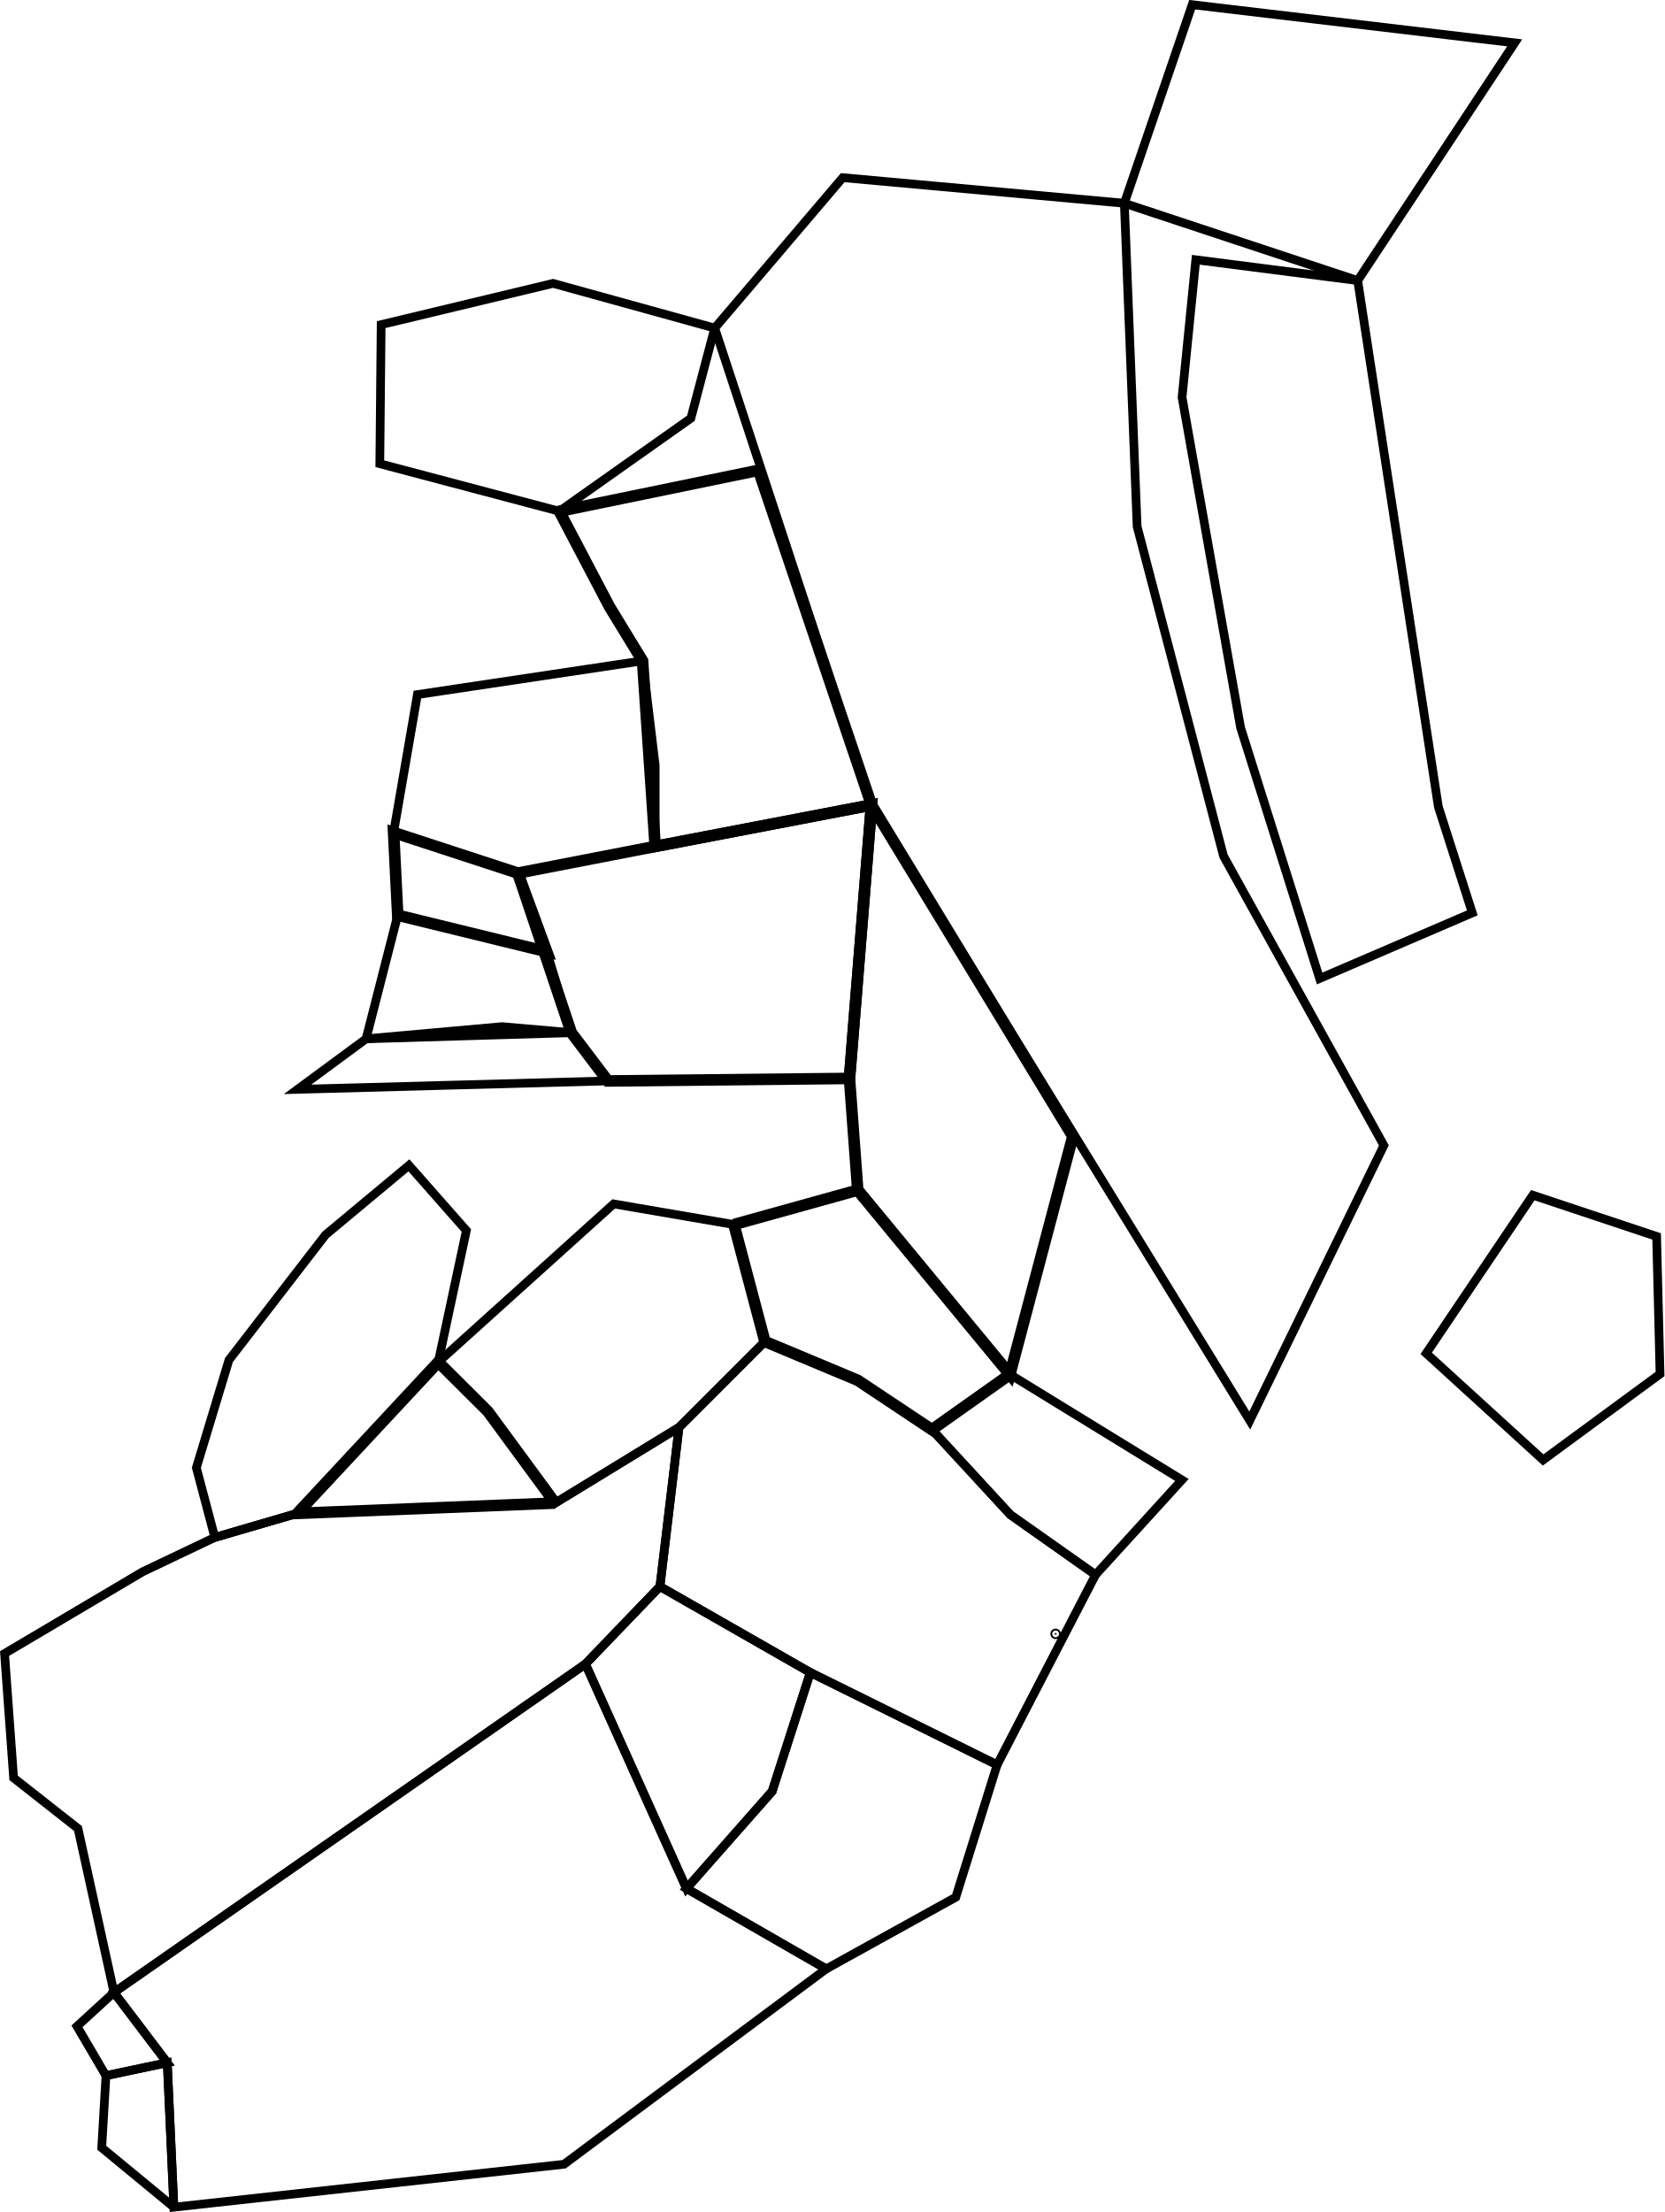
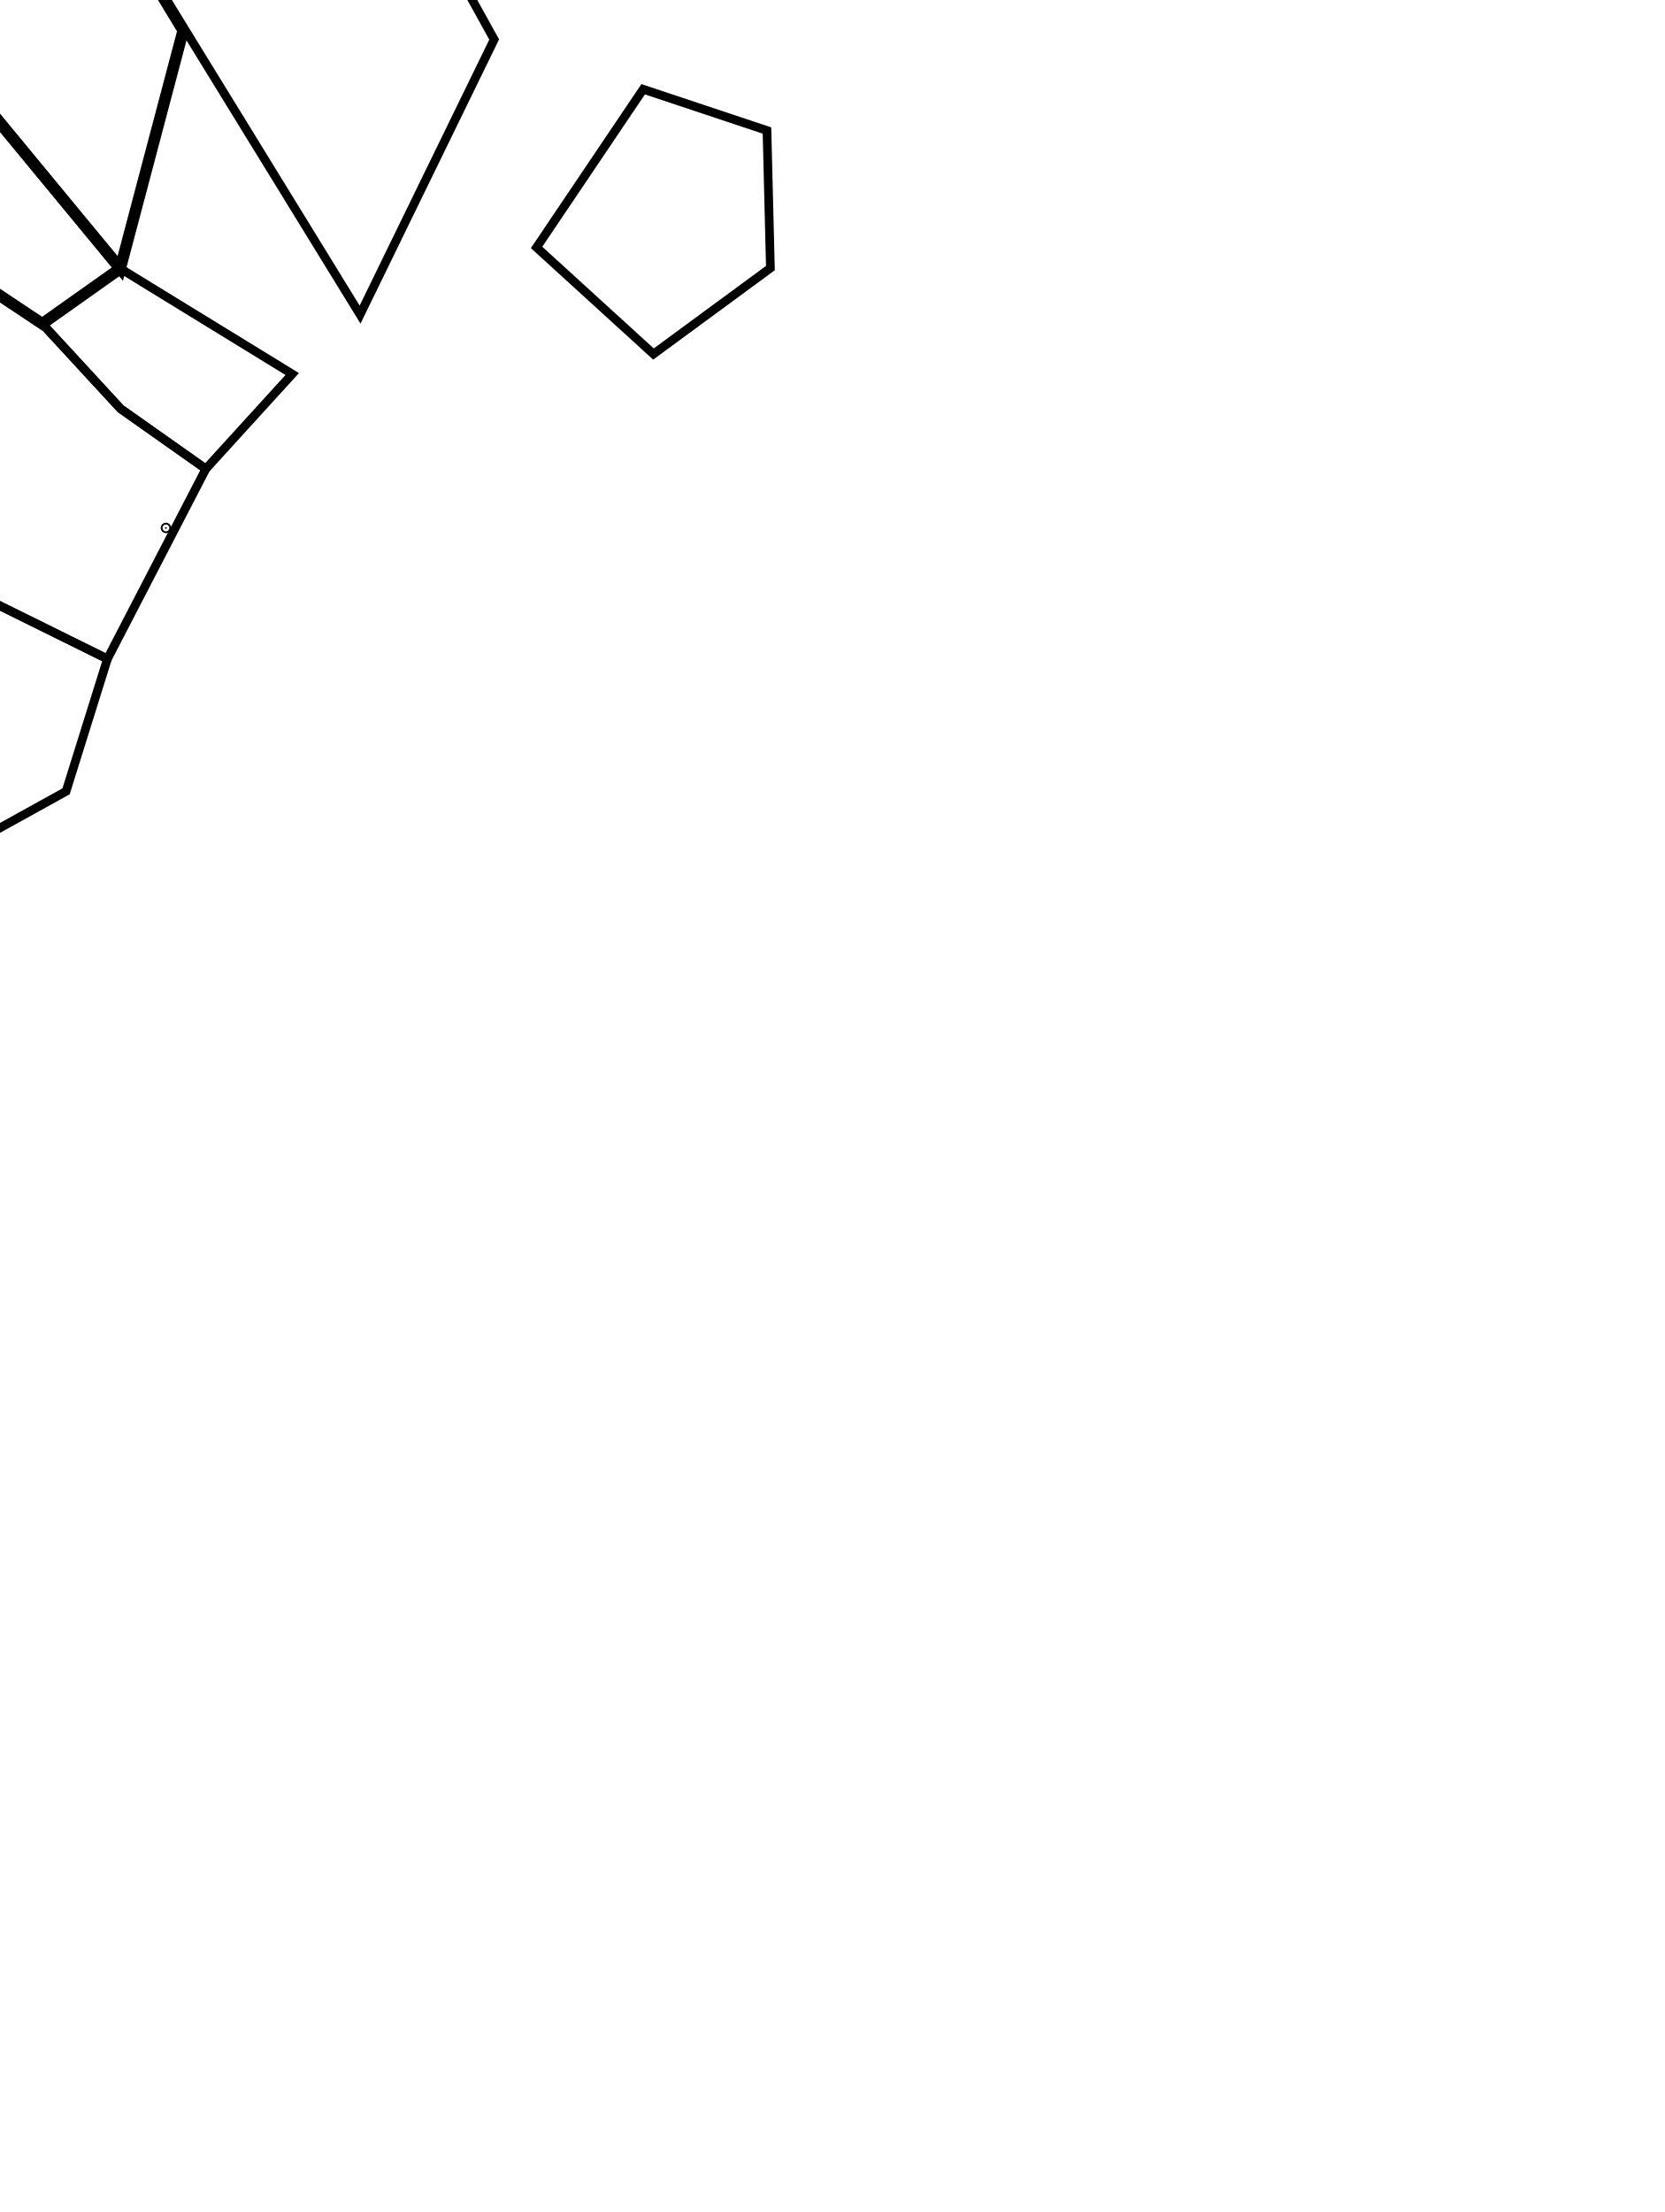
<svg xmlns="http://www.w3.org/2000/svg" width="38.288mm" height="50.878mm" viewBox="0 0 38.288 50.878" version="1.1" id="svg5143">
  <defs id="defs5137" />
-   <path style="fill:none;stroke:#000000;stroke-width:0.2;stroke-linecap:butt;stroke-linejoin:miter;stroke-miterlimit:4;stroke-dasharray:none;stroke-opacity:1" d="m 6.839,34.809 3.243,-3.48 0.646,-3.026 -1.321,-1.499 -1.918,1.598 -2.222,2.879 -0.75,2.478 0.425,1.604 z" id="Rt_Ant_Digastric_M" />
-   <path style="fill:none;stroke:#000000;stroke-width:0.2;stroke-linecap:butt;stroke-linejoin:miter;stroke-miterlimit:4;stroke-dasharray:none;stroke-opacity:1" d="m 9.054,19.148 0.548,-3.172 5.179,-0.776 0.291,2.408 v 1.86 l -3.16,0.613 -2.858,-0.934" id="Rt_thyroid_lobe" />
-   <circle id="path2568-4-1" style="fill:#000000;stroke:#000000;stroke-width:0.2;stroke-miterlimit:4;stroke-dasharray:none" cx="-24.283" cy="-37.58" r="0.021" transform="scale(-1)" />
-   <path style="fill:none;stroke:#000000;stroke-width:0.2;stroke-linecap:butt;stroke-linejoin:miter;stroke-miterlimit:4;stroke-dasharray:none;stroke-opacity:1" d="m 25.201,36.222 -1.959,-1.382 -1.803,-1.956 1.794,-1.271 3.955,2.427 z" id="Rt_Parotid_Gland" />
-   <path style="fill:none;stroke:#000000;stroke-width:0.2;stroke-linecap:butt;stroke-linejoin:miter;stroke-miterlimit:4;stroke-dasharray:none;stroke-opacity:1" d="m 22.937,40.593 2.264,-4.37 -1.959,-1.382 -1.803,-1.956 -1.706,-1.136 -2.136,-0.893 -1.977,1.977 -0.438,3.659 3.46,1.978 z" id="Rt_Masseter_M" />
-   <path style="fill:none;stroke:#000000;stroke-width:0.2;stroke-linecap:butt;stroke-linejoin:miter;stroke-miterlimit:4;stroke-dasharray:none;stroke-opacity:1" d="m 22.937,40.593 -0.951,3.045 -2.98,1.649 -3.214,-1.849 1.971,-2.236 0.878,-2.733 z" id="Rt_Lateral_Pterygoid_M" />
-   <path style="fill:none;stroke:#000000;stroke-width:0.2;stroke-linecap:butt;stroke-linejoin:miter;stroke-miterlimit:4;stroke-dasharray:none;stroke-opacity:1" d="m 17.762,41.202 -1.971,2.236 -2.324,-5.164 1.713,-1.783 3.46,1.978 z" id="Rt_Medial_Pterygoid_M" />
-   <path style="fill:none;stroke:#000000;stroke-width:0.2;stroke-linecap:butt;stroke-linejoin:miter;stroke-miterlimit:4;stroke-dasharray:none;stroke-opacity:1" d="m 28.749,32.673 -8.701,-14.158 -3.607,-10.969 2.945,-3.46 6.478,0.589 0.294,7.435 1.988,7.582 3.688,6.653 z" id="Rt_Sternocleidomastoid_M" />
-   <path style="fill:none;stroke:#000000;stroke-width:0.2;stroke-linecap:butt;stroke-linejoin:miter;stroke-miterlimit:4;stroke-dasharray:none;stroke-opacity:1" d="m 31.232,6.453 -5.369,-1.778 1.562,-4.567 7.418,0.878 z" id="Rt_Brachial_Plexus" />
-   <path style="fill:none;stroke:#000000;stroke-width:0.2;stroke-linecap:butt;stroke-linejoin:miter;stroke-miterlimit:4;stroke-dasharray:none;stroke-opacity:1" d="m 13.468,38.274 -10.846,7.554 -0.828,-3.77 -1.481,-1.165 -0.208,-2.86 3.175,-1.88 1.661,-0.791 1.898,-0.554 5.932,-0.237 2.848,-1.74 -0.438,3.659 -1.713,1.783" id="Mandible" />
-   <path style="fill:none;stroke:#000000;stroke-width:0.2;stroke-linecap:butt;stroke-linejoin:miter;stroke-miterlimit:4;stroke-dasharray:none;stroke-opacity:1" d="m 4,50.767 -0.152,-3.323 -1.41,0.297 -0.098,1.659 1.659,1.367" id="Upper_Lip" />
-   <path style="fill:none;stroke:#000000;stroke-width:0.2;stroke-linecap:butt;stroke-linejoin:miter;stroke-miterlimit:4;stroke-dasharray:none;stroke-opacity:1" d="m 1.771,46.607 0.85,-0.779 1.226,1.617 -1.41,0.297 z" id="Lower_Lip" />
-   <path style="fill:none;stroke:#000000;stroke-width:0.2;stroke-linecap:butt;stroke-linejoin:miter;stroke-miterlimit:4;stroke-dasharray:none;stroke-opacity:1" d="m 4,50.767 8.974,-0.987 6.032,-4.494 -3.214,-1.849 -2.324,-5.164 -10.846,7.554 1.226,1.617 z" id="Extended_Oral_Cavity" />
-   <path style="fill:none;stroke:#000000;stroke-width:0.2;stroke-linecap:butt;stroke-linejoin:miter;stroke-miterlimit:4;stroke-dasharray:none;stroke-opacity:1" d="m 8.421,23.894 -1.576,1.162 7.139,-0.194 -0.841,-1.11 -1.597,-0.138 -3.125,0.28" id="Hyoid_bone" />
-   <path style="fill:none;stroke:#000000;stroke-width:0.2;stroke-linecap:butt;stroke-linejoin:miter;stroke-miterlimit:4;stroke-dasharray:none;stroke-opacity:1" d="m 12.867,11.759 3.026,-2.139 0.548,-2.074 -3.718,-1.028 -3.955,0.949 -0.031,3.199 4.129,1.093" id="Esophagus" />
-   <path style="fill:none;stroke:#000000;stroke-width:0.2;stroke-linecap:butt;stroke-linejoin:miter;stroke-miterlimit:4;stroke-dasharray:none;stroke-opacity:1" d="m 35.497,33.58 -2.689,-2.452 2.452,-3.638 2.848,0.949 0.079,3.164 z" id="Brainstem" />
-   <path style="fill:none;stroke:#000000;stroke-width:0.2;stroke-linecap:butt;stroke-linejoin:miter;stroke-miterlimit:4;stroke-dasharray:none;stroke-opacity:1" d="m 33.868,20.997 -3.512,1.509 -1.819,-5.774 -1.345,-7.593 0.316,-3.164 3.724,0.478 1.855,12.103 z" id="Spinal_Cord" />
-   <path style="fill:none;stroke:#000000;stroke-width:0.2;stroke-linecap:butt;stroke-linejoin:miter;stroke-miterlimit:4;stroke-dasharray:none;stroke-opacity:1" d="m 10.082,31.329 4.034,-3.638 2.768,0.475 0.712,2.689 -1.977,1.977 -2.848,1.74 v 0 l -1.547,-2.106 z" id="Rt_Submandibular_Gland" />
-   <path style="fill:none;stroke:#000000;stroke-width:0.265px;stroke-linecap:butt;stroke-linejoin:miter;stroke-opacity:1" d="m 16.884,28.165 2.847,-0.791 3.5,4.239 -1.794,1.271 -1.706,-1.136 -2.136,-0.893 -0.712,-2.689" id="MPC" />
-   <path style="fill:none;stroke:#000000;stroke-width:0.265px;stroke-linecap:butt;stroke-linejoin:miter;stroke-opacity:1" d="m 19.541,24.805 0.19,2.569 3.5,4.239 1.448,-5.476 -4.632,-7.622 z" id="IPC" />
-   <path style="fill:none;stroke:#000000;stroke-width:0.265px;stroke-linecap:butt;stroke-linejoin:miter;stroke-opacity:1" d="m 12.771,34.572 -5.932,0.237 3.243,-3.48 1.142,1.137 1.547,2.106" id="Mylogeniohyoid_M" />
-   <path style="fill:none;stroke:#000000;stroke-width:0.265px;stroke-linecap:butt;stroke-linejoin:miter;stroke-opacity:1" d="m 20.048,18.515 -2.6,-7.698 -4.581,0.943 1.155,2.198 0.759,1.243 0.291,4.268 z" id="Larynx" />
-   <path style="fill:none;stroke:#000000;stroke-width:0.2;stroke-linecap:butt;stroke-linejoin:miter;stroke-miterlimit:4;stroke-dasharray:none;stroke-opacity:1" d="m 8.421,23.894 0.728,-2.843 3.429,0.839 v 0 l 0.564,1.863 -4.722,0.141" id="Thyroid_cartilage" />
-   <path style="fill:none;stroke:#000000;stroke-width:0.265px;stroke-linecap:butt;stroke-linejoin:miter;stroke-opacity:1" d="m 19.541,24.805 v 0 l 0.507,-6.29 -4.976,0.954 -3.16,0.613 1.231,3.671 0.841,1.11 z" id="Supraglottic_Larynx" />
-   <path style="fill:none;stroke:#000000;stroke-width:0.265px;stroke-linecap:butt;stroke-linejoin:miter;stroke-opacity:1" d="m 9.054,19.148 0.095,1.903 3.429,0.839 -0.666,-1.808 z" id="Glottic_Area" />
+   <path style="fill:none;stroke:#000000;stroke-width:0.2;stroke-linecap:butt;stroke-linejoin:miter;stroke-miterlimit:4;stroke-dasharray:none;stroke-opacity:1" d="m -13.626,9.372 3.243,-3.48 0.646,-3.026 -1.321,-1.499 -1.918,1.598 -2.222,2.879 -0.75,2.478 0.425,1.604 z" id="Rt_Ant_Digastric_M" />
+   <path style="fill:none;stroke:#000000;stroke-width:0.2;stroke-linecap:butt;stroke-linejoin:miter;stroke-miterlimit:4;stroke-dasharray:none;stroke-opacity:1" d="m -11.412,-6.289 0.548,-3.172 5.179,-0.776 0.291,2.408 v 1.86 l -3.16,0.613 -2.858,-0.934" id="Rt_thyroid_lobe" />
+   <circle id="path2568-4-1" style="fill:#000000;stroke:#000000;stroke-width:0.2;stroke-miterlimit:4;stroke-dasharray:none" cx="-3.817" cy="-12.143" r="0.021" transform="scale(-1)" />
+   <path style="fill:none;stroke:#000000;stroke-width:0.2;stroke-linecap:butt;stroke-linejoin:miter;stroke-miterlimit:4;stroke-dasharray:none;stroke-opacity:1" d="m 4.735,10.785 -1.959,-1.382 -1.803,-1.956 1.794,-1.271 3.955,2.427 z" id="Rt_Parotid_Gland" />
+   <path style="fill:none;stroke:#000000;stroke-width:0.2;stroke-linecap:butt;stroke-linejoin:miter;stroke-miterlimit:4;stroke-dasharray:none;stroke-opacity:1" d="m 2.471,15.156 2.264,-4.37 -1.959,-1.382 -1.803,-1.956 -1.706,-1.136 -2.136,-0.893 -1.977,1.977 -0.438,3.659 3.46,1.978 z" id="Rt_Masseter_M" />
+   <path style="fill:none;stroke:#000000;stroke-width:0.2;stroke-linecap:butt;stroke-linejoin:miter;stroke-miterlimit:4;stroke-dasharray:none;stroke-opacity:1" d="m 2.471,15.156 -0.951,3.045 -2.98,1.649 -3.214,-1.849 1.971,-2.236 0.878,-2.733 z" id="Rt_Lateral_Pterygoid_M" />
+   <path style="fill:none;stroke:#000000;stroke-width:0.2;stroke-linecap:butt;stroke-linejoin:miter;stroke-miterlimit:4;stroke-dasharray:none;stroke-opacity:1" d="m -2.703,15.765 -1.971,2.236 -2.324,-5.164 1.713,-1.783 3.46,1.978 z" id="Rt_Medial_Pterygoid_M" />
+   <path style="fill:none;stroke:#000000;stroke-width:0.2;stroke-linecap:butt;stroke-linejoin:miter;stroke-miterlimit:4;stroke-dasharray:none;stroke-opacity:1" d="m 8.283,7.236 -8.701,-14.158 -3.607,-10.969 2.945,-3.46 6.478,0.589 0.294,7.435 1.988,7.582 3.688,6.653 z" id="Rt_Sternocleidomastoid_M" />
+   <path style="fill:none;stroke:#000000;stroke-width:0.2;stroke-linecap:butt;stroke-linejoin:miter;stroke-miterlimit:4;stroke-dasharray:none;stroke-opacity:1" d="m 10.767,-18.984 -5.369,-1.778 1.562,-4.567 7.418,0.878 z" id="Rt_Brachial_Plexus" />
+   <path style="fill:none;stroke:#000000;stroke-width:0.2;stroke-linecap:butt;stroke-linejoin:miter;stroke-miterlimit:4;stroke-dasharray:none;stroke-opacity:1" d="m -6.998,12.837 -10.846,7.554 -0.828,-3.77 -1.481,-1.165 -0.208,-2.86 3.175,-1.88 1.661,-0.791 1.898,-0.554 5.932,-0.237 2.848,-1.74 -0.438,3.659 -1.713,1.783" id="Mandible" />
+   <path style="fill:none;stroke:#000000;stroke-width:0.2;stroke-linecap:butt;stroke-linejoin:miter;stroke-miterlimit:4;stroke-dasharray:none;stroke-opacity:1" d="m -16.466,25.33 -0.152,-3.323 -1.41,0.297 -0.098,1.659 1.659,1.367" id="Upper_Lip" />
+   <path style="fill:none;stroke:#000000;stroke-width:0.2;stroke-linecap:butt;stroke-linejoin:miter;stroke-miterlimit:4;stroke-dasharray:none;stroke-opacity:1" d="m -18.695,21.17 0.85,-0.779 1.226,1.617 -1.41,0.297 z" id="Lower_Lip" />
+   <path style="fill:none;stroke:#000000;stroke-width:0.2;stroke-linecap:butt;stroke-linejoin:miter;stroke-miterlimit:4;stroke-dasharray:none;stroke-opacity:1" d="m -16.466,25.33 8.974,-0.987 6.032,-4.494 -3.214,-1.849 -2.324,-5.164 -10.846,7.554 1.226,1.617 z" id="Extended_Oral_Cavity" />
+   <path style="fill:none;stroke:#000000;stroke-width:0.2;stroke-linecap:butt;stroke-linejoin:miter;stroke-miterlimit:4;stroke-dasharray:none;stroke-opacity:1" d="m -12.045,-1.543 -1.576,1.162 7.139,-0.194 -0.841,-1.11 -1.597,-0.138 -3.125,0.28" id="Hyoid_bone" />
+   <path style="fill:none;stroke:#000000;stroke-width:0.2;stroke-linecap:butt;stroke-linejoin:miter;stroke-miterlimit:4;stroke-dasharray:none;stroke-opacity:1" d="m -7.598,-13.678 3.026,-2.139 0.548,-2.074 -3.718,-1.028 -3.955,0.949 -0.031,3.199 4.129,1.093" id="Esophagus" />
+   <path style="fill:none;stroke:#000000;stroke-width:0.2;stroke-linecap:butt;stroke-linejoin:miter;stroke-miterlimit:4;stroke-dasharray:none;stroke-opacity:1" d="m 15.032,8.143 -2.689,-2.452 2.452,-3.638 2.848,0.949 0.079,3.164 z" id="Brainstem" />
+   <path style="fill:none;stroke:#000000;stroke-width:0.2;stroke-linecap:butt;stroke-linejoin:miter;stroke-miterlimit:4;stroke-dasharray:none;stroke-opacity:1" d="m 13.402,-4.44 -3.512,1.509 -1.819,-5.774 -1.345,-7.593 0.316,-3.164 3.724,0.478 1.855,12.103 z" id="Spinal_Cord" />
+   <path style="fill:none;stroke:#000000;stroke-width:0.2;stroke-linecap:butt;stroke-linejoin:miter;stroke-miterlimit:4;stroke-dasharray:none;stroke-opacity:1" d="m -10.383,5.892 4.034,-3.638 2.768,0.475 0.712,2.689 -1.977,1.977 -2.848,1.74 v 0 L -9.242,7.029 Z" id="Rt_Submandibular_Gland" />
+   <path style="fill:none;stroke:#000000;stroke-width:0.265px;stroke-linecap:butt;stroke-linejoin:miter;stroke-opacity:1" d="m -3.581,2.728 2.847,-0.791 3.5,4.239 -1.794,1.271 -1.706,-1.136 -2.136,-0.893 -0.712,-2.689" id="MPC" />
+   <path style="fill:none;stroke:#000000;stroke-width:0.265px;stroke-linecap:butt;stroke-linejoin:miter;stroke-opacity:1" d="m -0.924,-0.632 0.19,2.569 3.5,4.239 1.448,-5.476 -4.632,-7.622 z" id="IPC" />
+   <path style="fill:none;stroke:#000000;stroke-width:0.265px;stroke-linecap:butt;stroke-linejoin:miter;stroke-opacity:1" d="m -7.694,9.135 -5.932,0.237 3.243,-3.48 1.142,1.137 1.547,2.106" id="Mylogeniohyoid_M" />
+   <path style="fill:none;stroke:#000000;stroke-width:0.265px;stroke-linecap:butt;stroke-linejoin:miter;stroke-opacity:1" d="m -0.417,-6.922 -2.6,-7.698 -4.581,0.943 1.155,2.198 0.759,1.243 0.291,4.268 z" id="Larynx" />
+   <path style="fill:none;stroke:#000000;stroke-width:0.2;stroke-linecap:butt;stroke-linejoin:miter;stroke-miterlimit:4;stroke-dasharray:none;stroke-opacity:1" d="m -12.045,-1.543 0.728,-2.843 3.429,0.839 v 0 l 0.564,1.863 -4.722,0.141" id="Thyroid_cartilage" />
+   <path style="fill:none;stroke:#000000;stroke-width:0.265px;stroke-linecap:butt;stroke-linejoin:miter;stroke-opacity:1" d="m -0.924,-0.632 v 0 l 0.507,-6.29 -4.976,0.954 -3.16,0.613 1.231,3.671 0.841,1.11 z" id="Supraglottic_Larynx" />
+   <path style="fill:none;stroke:#000000;stroke-width:0.265px;stroke-linecap:butt;stroke-linejoin:miter;stroke-opacity:1" d="m -11.412,-6.289 0.095,1.903 3.429,0.839 -0.666,-1.808 z" id="Glottic_Area" />
</svg>
